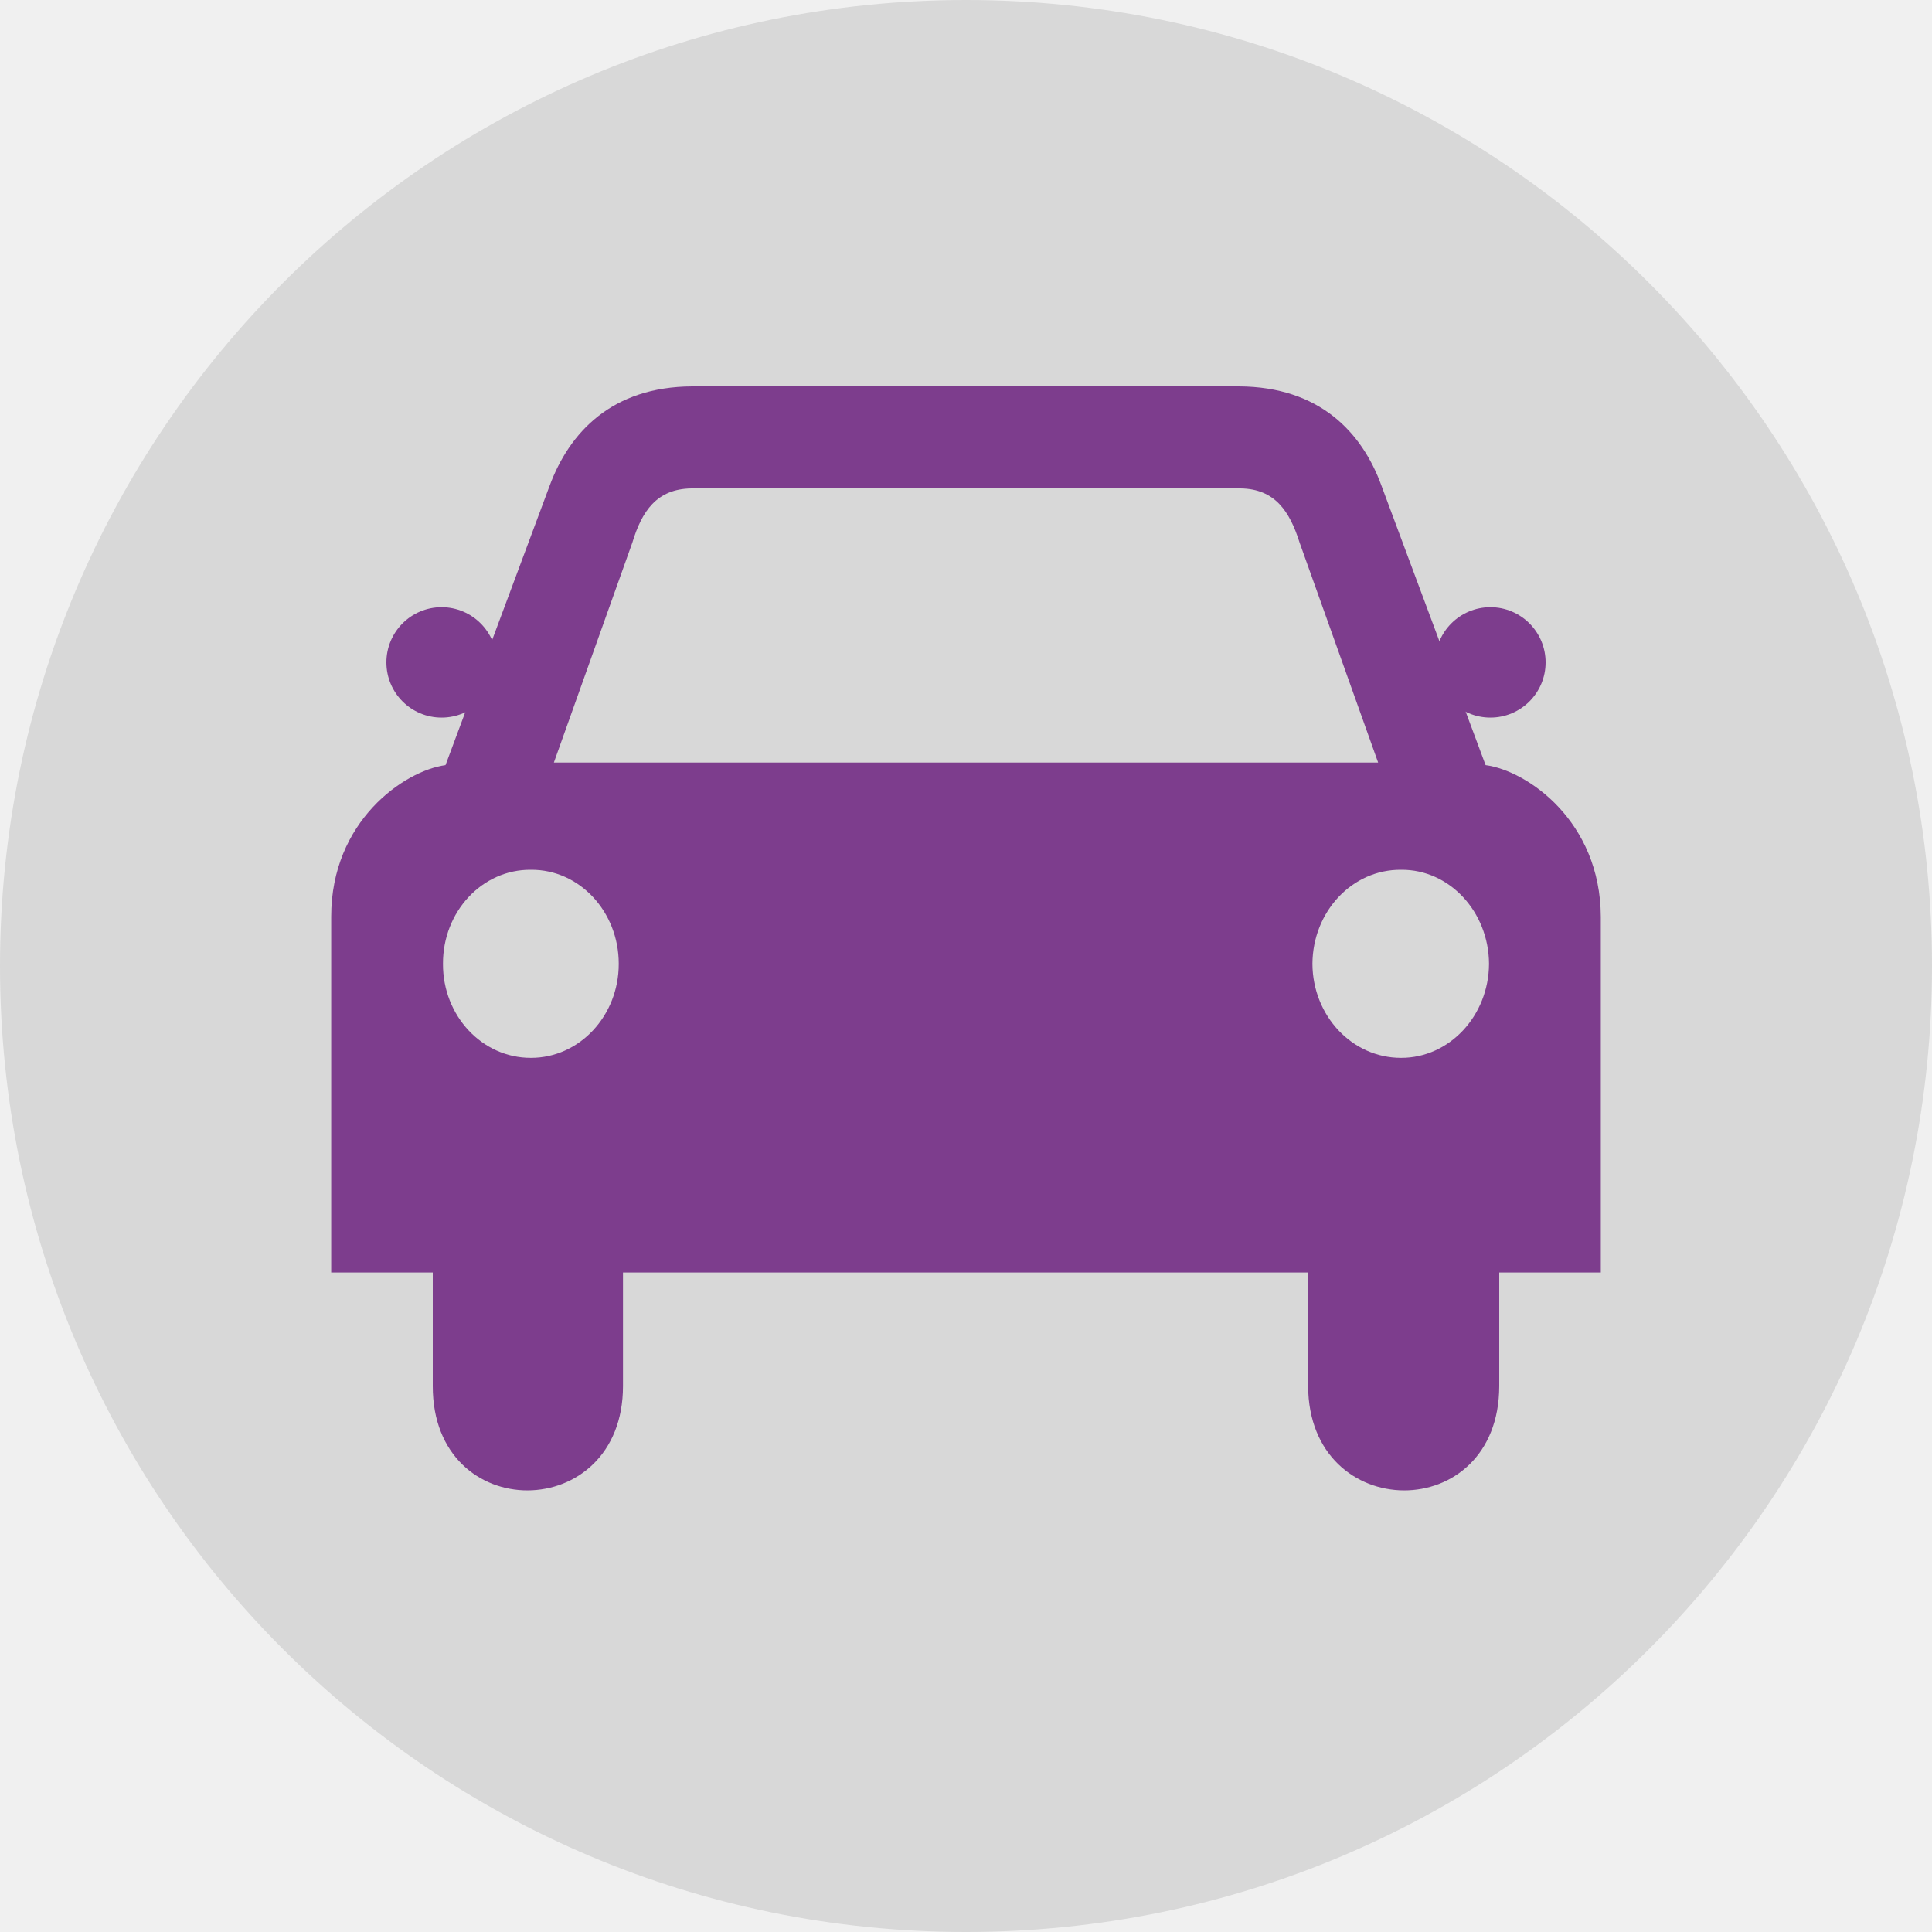
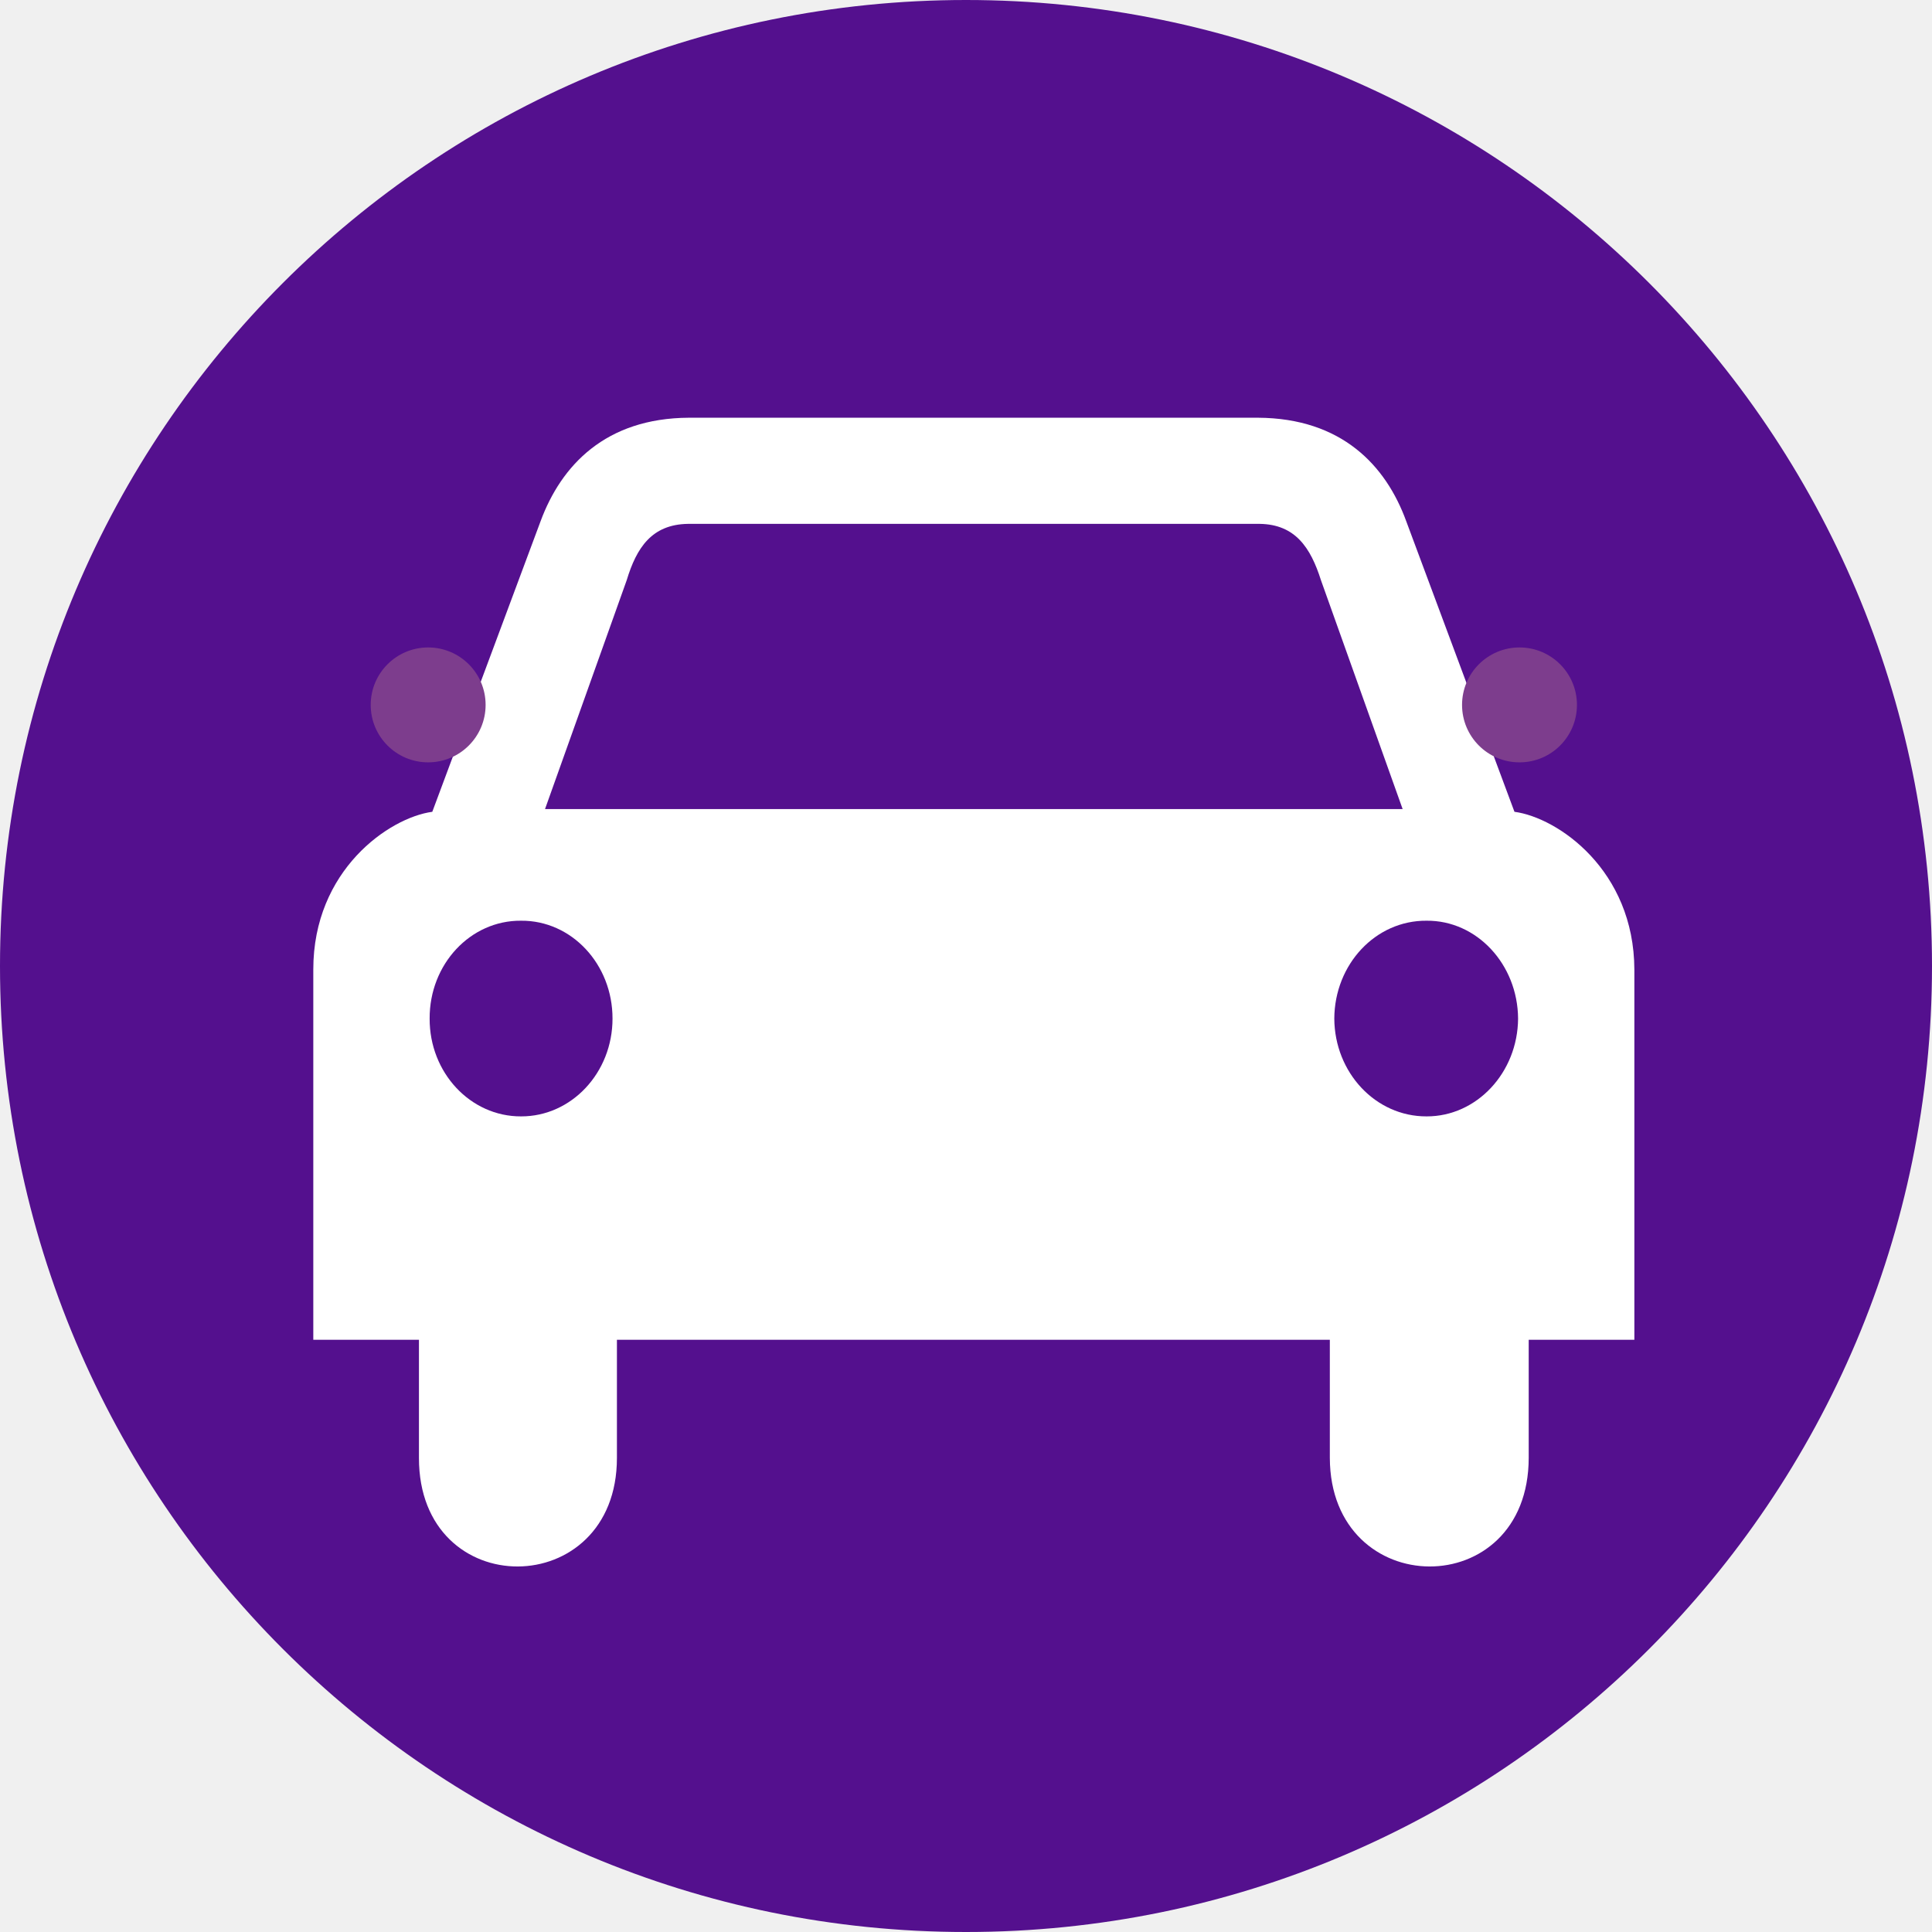
- <svg xmlns="http://www.w3.org/2000/svg" width="35px" height="35px" viewBox="0 0 35 35" version="1.1">
+ <svg xmlns="http://www.w3.org/2000/svg" width="32px" height="32px" viewBox="0 0 32 32" version="1.1">
  <defs />
-   <g id="Desktop" stroke="none" stroke-width="1" fill="none" fill-rule="evenodd" transform="translate(-36, -1488)">
-     <g id="Group-3" transform="translate(36, 1488)">
-       <circle id="Oval" fill="#D8D8D8" cx="17.5" cy="17.5" r="17.5" />
-       <g id="noun_72" transform="translate(6, 7)" fill="#7D3D8D">
-         <path d="M20.913,6.861 L19.027,1.8 C18.675,0.831 17.904,0.007 16.446,0 L13.787,0 L9.243,0 L6.538,0 C5.087,0.007 4.316,0.831 3.957,1.8 L2.071,6.861 C1.323,6.962 -0.002,7.876 2.99032222e-06,9.609 L2.99032222e-06,16.052 L1.84,16.052 L1.84,18.109 C1.835,20.645 5.287,20.615 5.286,18.109 L5.286,16.052 L11.5,16.052 L17.698,16.052 L17.698,18.109 C17.706,20.615 21.158,20.645 21.16,18.109 L21.16,16.052 L23,16.052 L23,9.609 C22.994,7.876 21.668,6.962 20.913,6.861 Z M3.617,12.164 C2.735,12.166 2.021,11.402 2.025,10.461 C2.021,9.515 2.735,8.749 3.617,8.757 C4.496,8.749 5.21,9.515 5.209,10.461 C5.21,11.402 4.496,12.166 3.617,12.164 Z M11.5,6.814 L11.485,6.814 L4.034,6.814 L5.456,2.828 C5.628,2.263 5.894,1.858 6.523,1.848 L11.485,1.848 L11.5,1.848 L16.477,1.848 C17.097,1.858 17.364,2.262 17.543,2.828 L18.966,6.814 L11.5,6.814 Z M19.383,12.164 C18.495,12.166 17.781,11.402 17.776,10.461 C17.781,9.515 18.495,8.749 19.383,8.757 C20.256,8.749 20.97,9.515 20.975,10.461 C20.97,11.402 20.256,12.166 19.383,12.164 Z" id="Shape" fill-rule="nonzero" />
-         <rect id="Rectangle" x="1" y="4" width="2" height="2" rx="1" />
-         <rect id="Rectangle-Copy" x="20" y="4" width="2" height="2" rx="1" />
+   <g id="Page-de-resultats" stroke="none" stroke-width="1" fill="none" fill-rule="evenodd">
+     <g id="Group-5">
+       <circle id="Oval-Copy-2" fill="#54108E" cx="16" cy="16" r="16" />
+       <g id="noun_72-copy" transform="translate(5.189189, 6.918919)">
+         <path d="M19.895,6.527 L18.102,1.713 C17.766,0.791 17.033,0.007 15.646,0 L13.117,0 L8.794,0 L6.22,0 C4.839,0.007 4.106,0.791 3.765,1.713 L1.971,6.527 C1.258,6.623 -0.002,7.493 2.84484708e-06,9.141 L2.84484708e-06,15.272 L1.75,15.272 L1.75,17.228 C1.746,19.641 5.03,19.612 5.029,17.228 L5.029,15.272 L10.941,15.272 L16.837,15.272 L16.837,17.228 C16.844,19.612 20.128,19.641 20.131,17.228 L20.131,15.272 L21.881,15.272 L21.881,9.141 C21.876,7.493 20.614,6.623 19.895,6.527 Z M3.441,11.572 C2.602,11.575 1.923,10.847 1.927,9.952 C1.923,9.052 2.602,8.324 3.441,8.331 C4.278,8.324 4.957,9.052 4.956,9.952 C4.957,10.847 4.277,11.574 3.441,11.572 Z M10.941,6.482 L10.926,6.482 L3.838,6.482 L5.191,2.691 C5.354,2.152 5.607,1.767 6.206,1.758 L10.926,1.758 L10.941,1.758 L15.676,1.758 C16.265,1.767 16.519,2.152 16.69,2.691 L18.043,6.482 L10.941,6.482 Z M18.44,11.572 C17.595,11.575 16.916,10.847 16.911,9.952 C16.916,9.052 17.595,8.324 18.44,8.331 C19.27,8.324 19.949,9.052 19.955,9.952 C19.949,10.847 19.27,11.574 18.44,11.572 Z" id="Shape" fill="#FFFFFF" fill-rule="nonzero" />
+         <rect id="Rectangle" fill="#7D3D8D" x="0.951" y="3.805" width="1.903" height="1.903" rx="0.951" />
+         <rect id="Rectangle-Copy" fill="#7D3D8D" x="19.027" y="3.805" width="1.903" height="1.903" rx="0.951" />
      </g>
    </g>
  </g>
</svg>
